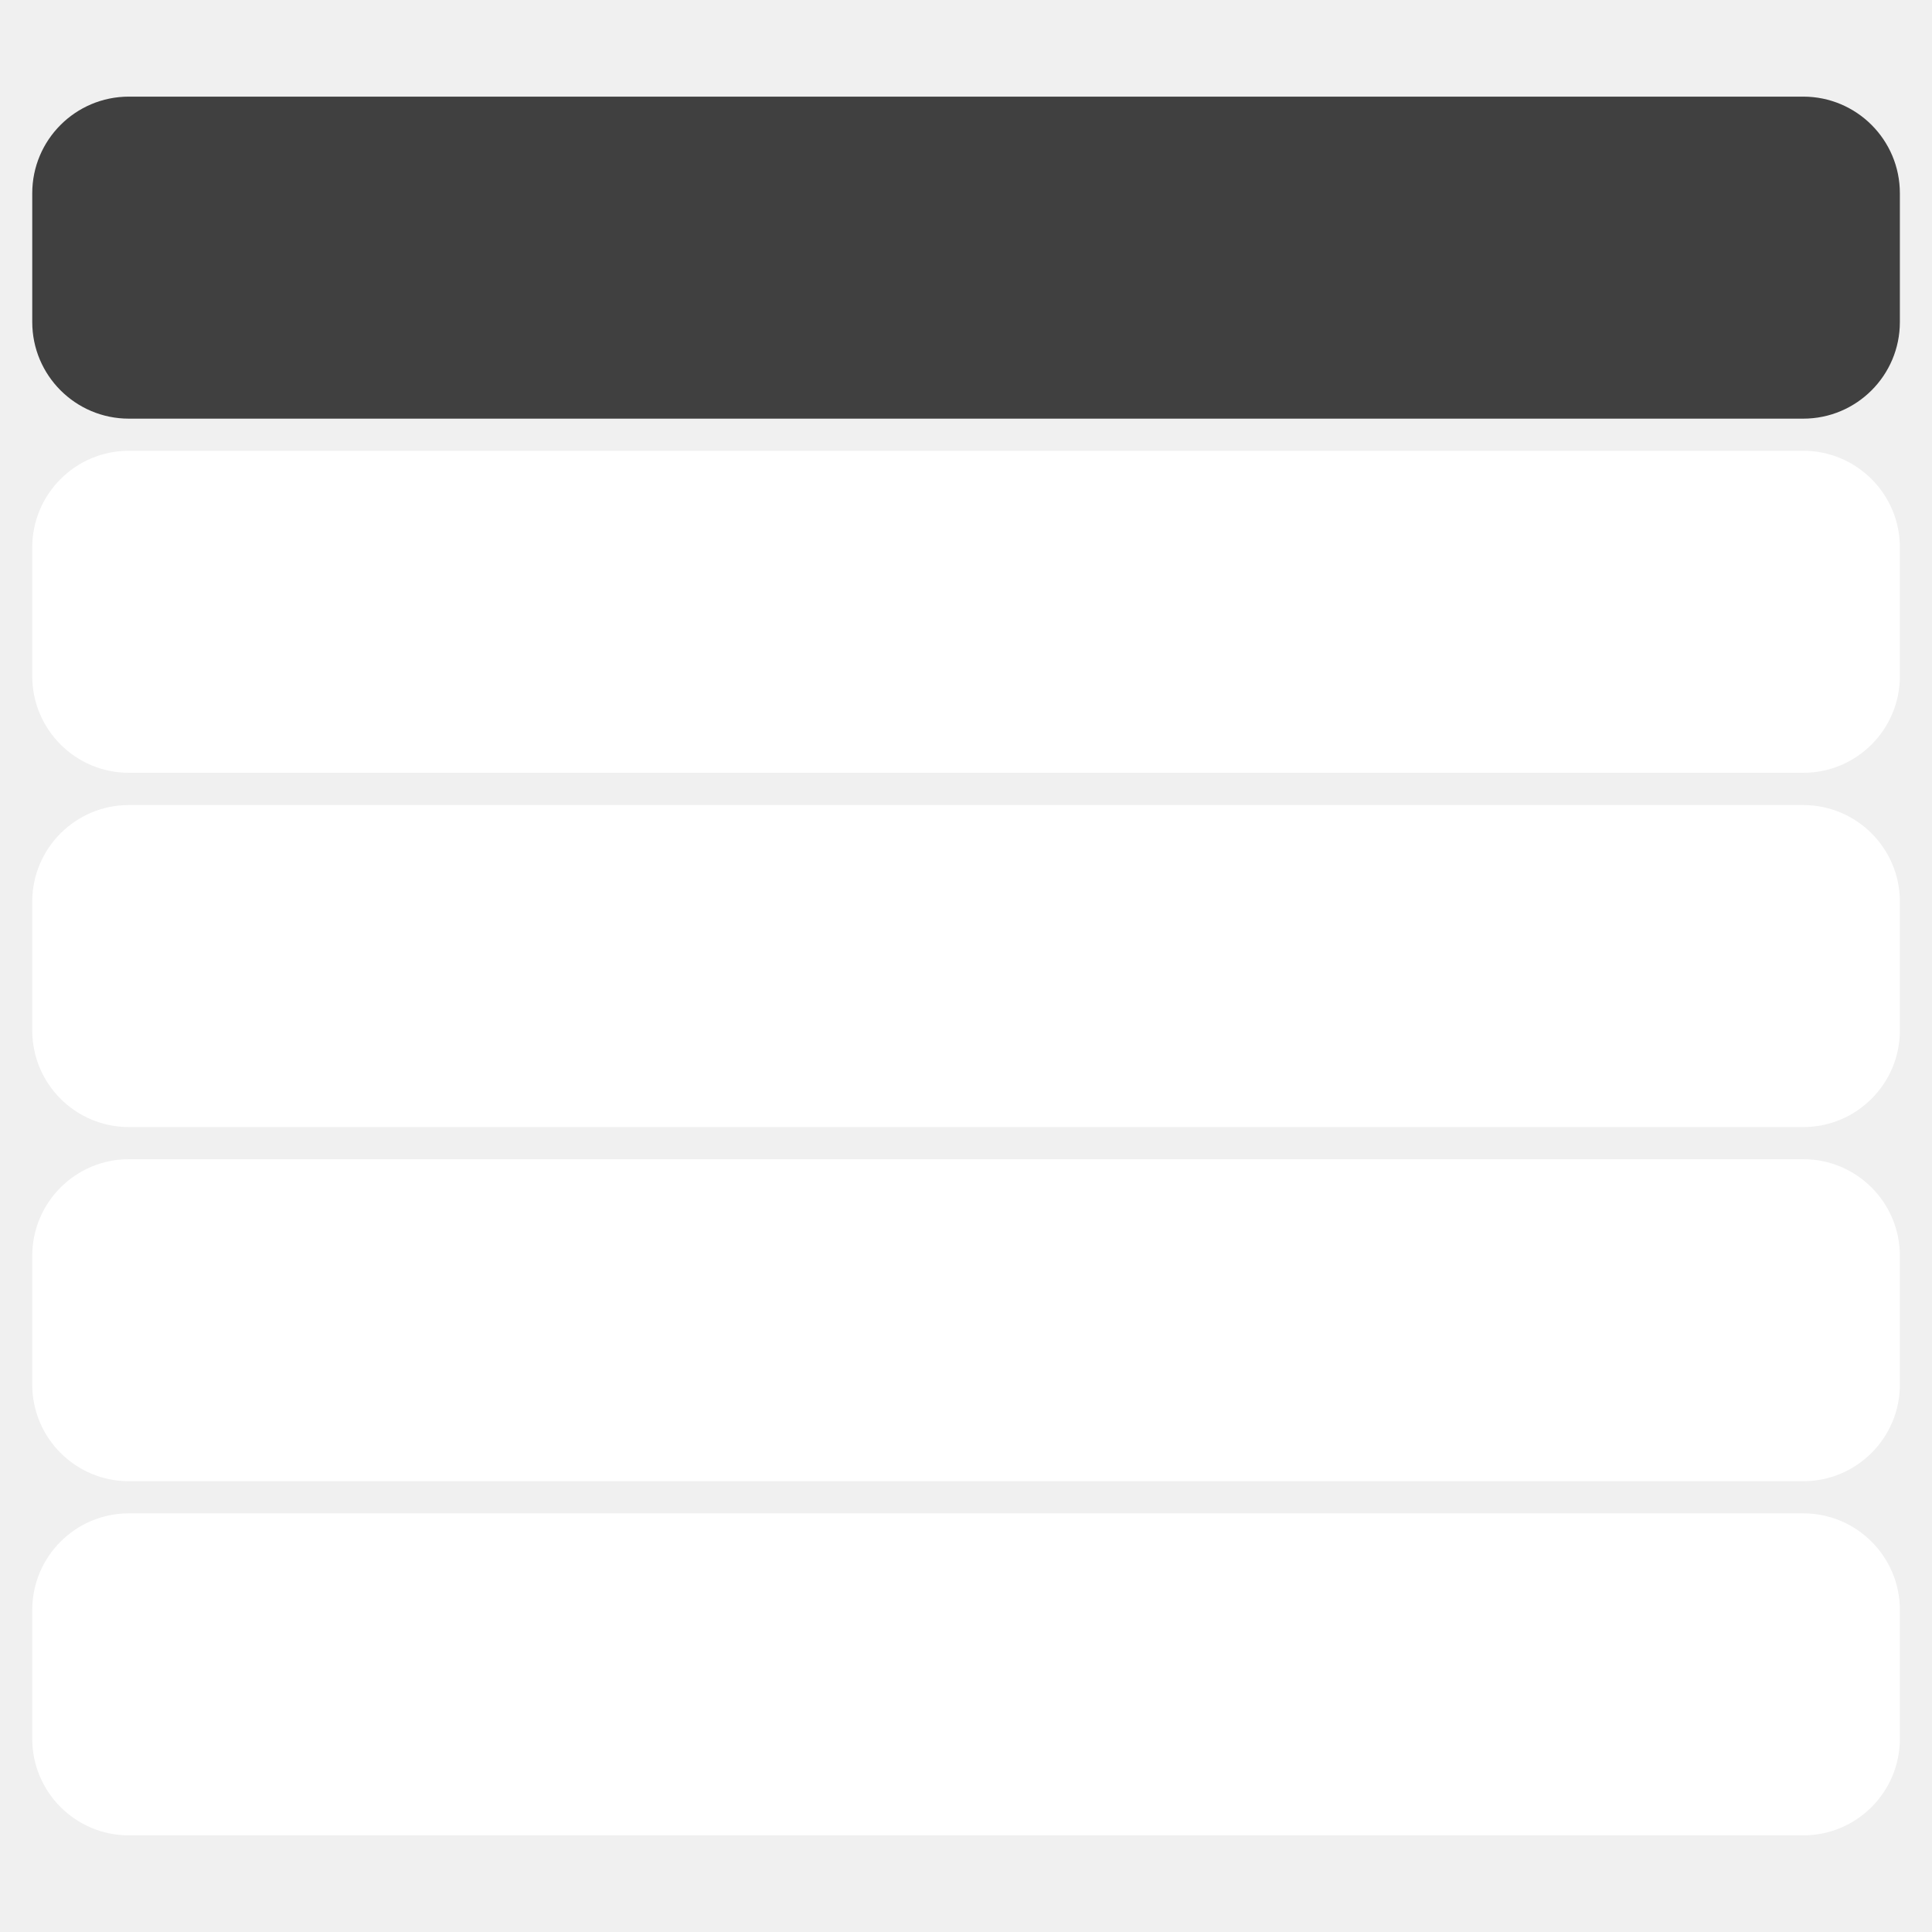
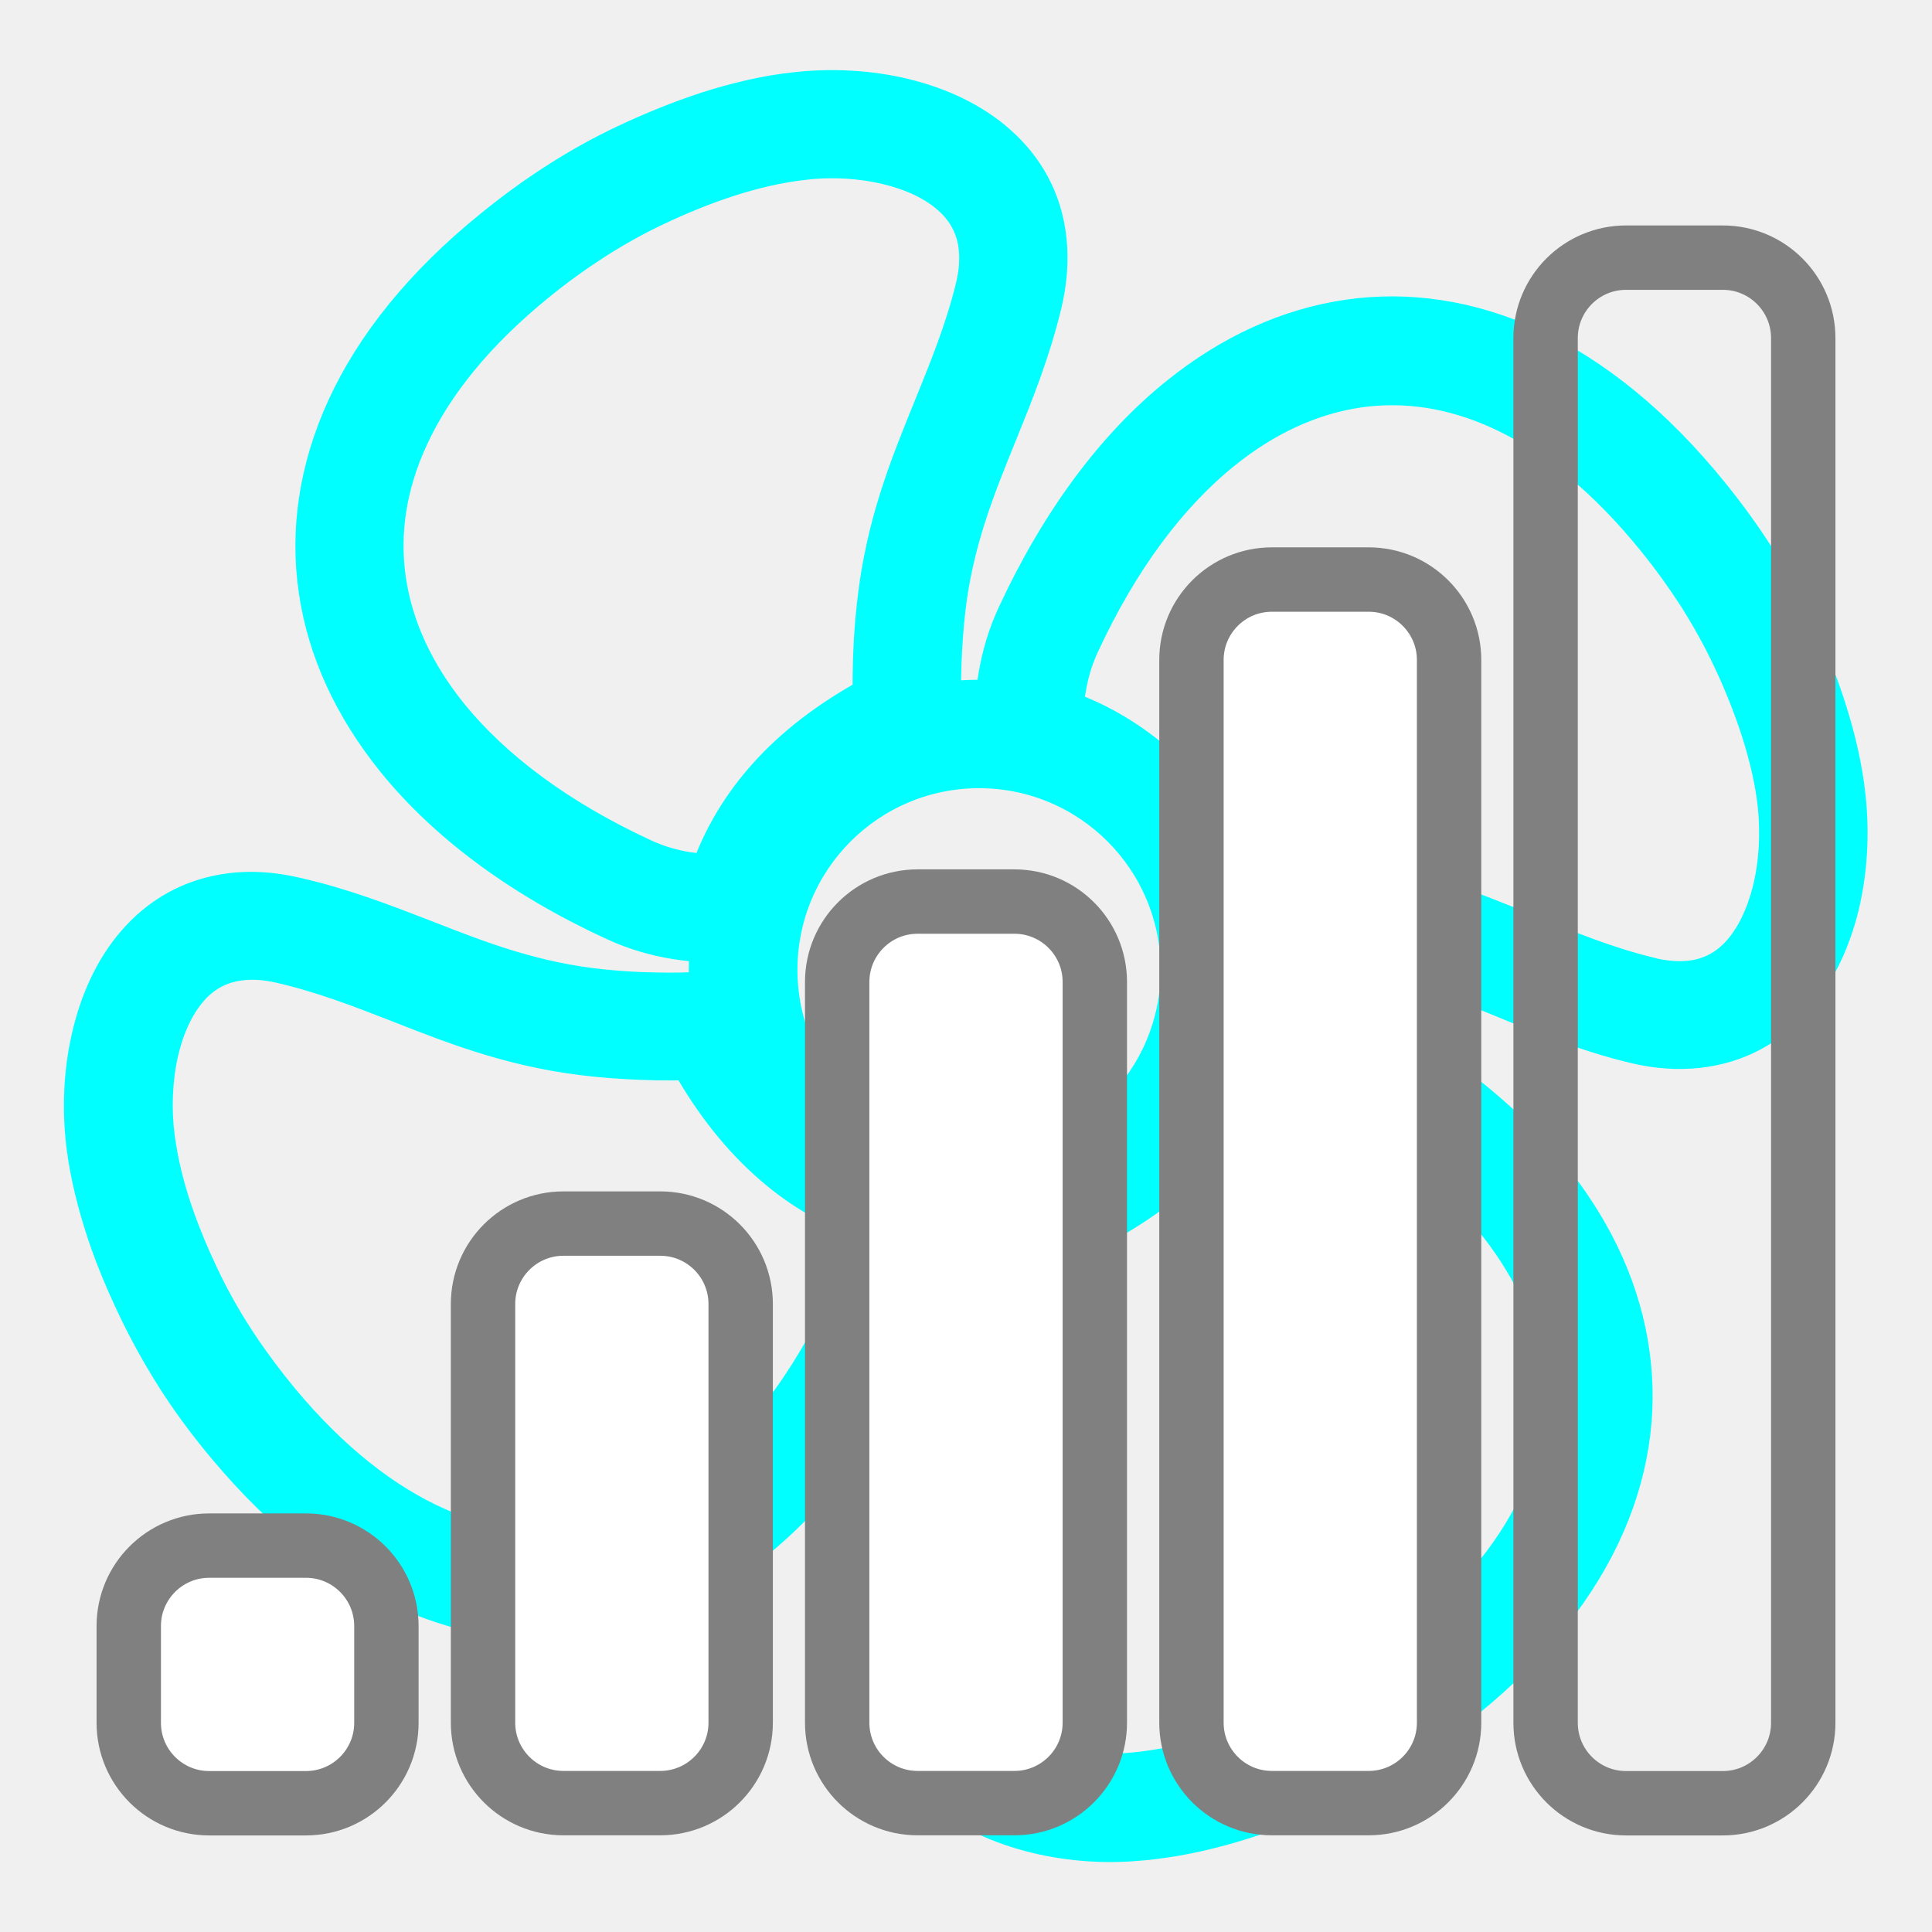
<svg xmlns="http://www.w3.org/2000/svg" width="60" height="60" viewBox="0 0 15.875 15.875" version="1.1" id="svg1">
  <defs id="defs1" />
  <g id="layer1" transform="translate(0,-281.125)">
-     <rect style="fill:#ffffff;fill-opacity:1;stroke:none;stroke-width:0.529;stroke-linecap:round;stroke-linejoin:round;stroke-dasharray:0.529, 1.587;stroke-dashoffset:0" id="rect1" width="15.346" height="2.646" x="0.265" y="293.56" rx="0.794" ry="0.794" />
-     <rect style="fill:#ffffff;fill-opacity:1;stroke:none;stroke-width:0.529;stroke-linecap:round;stroke-linejoin:round;stroke-dasharray:0.529, 1.587;stroke-dashoffset:0" id="rect1-4" width="15.346" height="2.646" x="0.265" y="290.65" rx="0.794" ry="0.794" />
-     <rect style="fill:#ffffff;fill-opacity:1;stroke:none;stroke-width:0.529;stroke-linecap:round;stroke-linejoin:round;stroke-dasharray:0.529, 1.587;stroke-dashoffset:0" id="rect1-4-8" width="15.346" height="2.646" x="0.265" y="287.74" rx="0.794" ry="0.794" />
-     <rect style="fill:#ffffff;fill-opacity:1;stroke:none;stroke-width:0.529;stroke-linecap:round;stroke-linejoin:round;stroke-dasharray:0.529, 1.587;stroke-dashoffset:0" id="rect1-4-8-1" width="15.346" height="2.646" x="0.265" y="284.829" rx="0.794" ry="0.794" />
-     <rect style="fill:#404040;fill-opacity:1;stroke:none;stroke-width:0.529;stroke-linecap:round;stroke-linejoin:round;stroke-dasharray:0.529, 1.587;stroke-dashoffset:0" id="rect1-4-8-0" width="15.346" height="2.646" x="0.265" y="281.919" rx="0.794" ry="0.794" />
+     <path style="fill:#00ffff;fill-opacity:1;stroke:#00ffff;stroke-width:0.265;stroke-dasharray:none;stroke-opacity:1" id="path1032" d="m 8.771,286.936 c 0.284,0.103 0.545,0.259 0.781,0.471 0.253,0.226 0.474,0.512 0.665,0.862 0.09,0 0.182,0.002 0.272,0.005 0.164,0.007 0.322,0.018 0.476,0.035 0.645,0.074 1.132,0.272 1.618,0.473 0.31,0.126 0.62,0.254 0.972,0.34 0.003,0.002 0.007,0.002 0.012,0.004 0.118,0.028 0.225,0.035 0.318,0.025 0.167,-0.018 0.3,-0.095 0.402,-0.21 0.115,-0.13 0.197,-0.309 0.246,-0.507 0.054,-0.218 0.066,-0.458 0.043,-0.684 -0.021,-0.203 -0.071,-0.409 -0.135,-0.611 -0.067,-0.208 -0.149,-0.41 -0.24,-0.602 -0.082,-0.174 -0.176,-0.341 -0.277,-0.501 -0.102,-0.158 -0.213,-0.312 -0.336,-0.464 -0.405,-0.502 -0.832,-0.847 -1.26,-1.045 -0.391,-0.181 -0.785,-0.24 -1.164,-0.185 -0.382,0.056 -0.755,0.226 -1.101,0.505 -0.445,0.358 -0.844,0.891 -1.164,1.584 -0.054,0.117 -0.089,0.236 -0.108,0.356 -0.01,0.051 -0.017,0.102 -0.02,0.153 z m -2.961,1.341 c 0.102,-0.286 0.258,-0.547 0.468,-0.783 0.223,-0.251 0.51,-0.473 0.86,-0.665 0,-0.092 0,-0.182 0.003,-0.274 0.005,-0.162 0.016,-0.322 0.034,-0.476 0.072,-0.65 0.271,-1.136 0.468,-1.62 0.128,-0.315 0.256,-0.63 0.34,-0.972 0.03,-0.123 0.038,-0.233 0.026,-0.33 -0.018,-0.166 -0.097,-0.3 -0.212,-0.402 -0.131,-0.117 -0.309,-0.197 -0.507,-0.245 -0.218,-0.053 -0.458,-0.066 -0.684,-0.039 -0.205,0.023 -0.41,0.071 -0.611,0.136 -0.205,0.066 -0.407,0.149 -0.601,0.241 -0.174,0.082 -0.34,0.176 -0.501,0.279 -0.162,0.105 -0.317,0.217 -0.463,0.336 -0.502,0.407 -0.847,0.835 -1.044,1.265 -0.181,0.391 -0.238,0.785 -0.182,1.162 0.056,0.382 0.228,0.755 0.507,1.1 0.359,0.443 0.894,0.842 1.587,1.162 0.117,0.054 0.236,0.087 0.356,0.107 0.053,0.007 0.103,0.012 0.154,0.017 z m -0.008,0.625 c -0.082,-0.005 -0.164,-0.014 -0.246,-0.026 -0.174,-0.028 -0.348,-0.077 -0.517,-0.156 -0.781,-0.359 -1.392,-0.819 -1.81,-1.336 -0.351,-0.435 -0.57,-0.909 -0.642,-1.403 -0.074,-0.497 0.002,-1.011 0.233,-1.515 0.236,-0.514 0.638,-1.019 1.218,-1.487 0.167,-0.136 0.341,-0.263 0.52,-0.378 0.181,-0.117 0.371,-0.223 0.571,-0.318 0.213,-0.1 0.44,-0.194 0.676,-0.271 0.24,-0.077 0.487,-0.136 0.734,-0.162 0.295,-0.033 0.609,-0.017 0.899,0.054 0.294,0.072 0.566,0.199 0.776,0.386 0.226,0.2 0.381,0.466 0.417,0.801 0.018,0.166 0.007,0.348 -0.041,0.545 -0.097,0.396 -0.231,0.727 -0.366,1.06 -0.181,0.445 -0.363,0.893 -0.425,1.452 -0.016,0.148 -0.026,0.289 -0.031,0.427 -0.003,0.095 -0.005,0.19 -0.003,0.286 0.092,-0.012 0.187,-0.018 0.282,-0.018 0.034,0 0.069,0.002 0.103,0.002 0.005,-0.054 0.011,-0.11 0.021,-0.164 0.028,-0.172 0.079,-0.346 0.158,-0.515 0.363,-0.781 0.822,-1.392 1.341,-1.809 0.435,-0.35 0.909,-0.566 1.405,-0.638 0.497,-0.072 1.009,0.004 1.513,0.236 0.514,0.238 1.018,0.642 1.487,1.223 0.133,0.164 0.258,0.336 0.376,0.52 0.117,0.182 0.223,0.373 0.317,0.571 0.102,0.215 0.195,0.441 0.269,0.675 0.077,0.24 0.135,0.487 0.161,0.735 0.031,0.295 0.015,0.609 -0.056,0.899 -0.072,0.292 -0.199,0.563 -0.387,0.775 -0.202,0.226 -0.468,0.379 -0.803,0.415 -0.162,0.018 -0.34,0.007 -0.53,-0.039 -0.005,-0.002 -0.01,-0.002 -0.015,-0.004 -0.386,-0.095 -0.722,-0.231 -1.057,-0.369 -0.443,-0.181 -0.888,-0.363 -1.454,-0.428 -0.148,-0.017 -0.289,-0.028 -0.427,-0.033 -0.059,-0.002 -0.12,-0.004 -0.179,-0.004 0.007,0.068 0.008,0.135 0.008,0.202 0,0.057 -0.002,0.115 -0.007,0.172 0.103,0.009 0.208,0.021 0.312,0.044 0.171,0.036 0.341,0.093 0.509,0.181 0.765,0.396 1.354,0.883 1.748,1.42 0.33,0.448 0.525,0.934 0.574,1.431 0.051,0.501 -0.048,1.009 -0.302,1.502 -0.261,0.504 -0.686,0.99 -1.287,1.431 -0.172,0.126 -0.35,0.245 -0.535,0.353 -0.187,0.108 -0.382,0.207 -0.586,0.292 -0.22,0.092 -0.451,0.176 -0.688,0.24 -0.241,0.066 -0.489,0.112 -0.742,0.128 -0.295,0.02 -0.609,-0.012 -0.896,-0.097 -0.29,-0.085 -0.555,-0.223 -0.757,-0.42 -0.217,-0.211 -0.359,-0.484 -0.381,-0.82 -0.01,-0.166 0.01,-0.348 0.067,-0.542 0.115,-0.391 0.264,-0.716 0.415,-1.042 0.202,-0.437 0.404,-0.875 0.492,-1.433 0.021,-0.135 0.038,-0.277 0.049,-0.425 0.005,-0.061 0.008,-0.118 0.011,-0.176 -0.084,0.01 -0.167,0.015 -0.254,0.015 -0.105,0 -0.208,-0.007 -0.31,-0.021 -0.003,0.033 -0.008,0.066 -0.013,0.097 -0.026,0.174 -0.072,0.348 -0.149,0.519 -0.348,0.786 -0.799,1.403 -1.311,1.83 -0.428,0.358 -0.901,0.581 -1.393,0.661 -0.497,0.08 -1.011,0.014 -1.517,-0.21 -0.517,-0.23 -1.027,-0.625 -1.507,-1.198 -0.14,-0.167 -0.268,-0.338 -0.384,-0.514 -0.115,-0.177 -0.223,-0.364 -0.323,-0.566 -0.105,-0.215 -0.204,-0.441 -0.281,-0.671 -0.08,-0.24 -0.143,-0.486 -0.174,-0.732 -0.036,-0.294 -0.025,-0.607 0.043,-0.899 0.067,-0.294 0.19,-0.568 0.374,-0.781 0.199,-0.23 0.461,-0.387 0.796,-0.43 0.164,-0.021 0.346,-0.012 0.545,0.035 0.396,0.09 0.73,0.222 1.065,0.351 0.448,0.176 0.898,0.35 1.459,0.405 0.144,0.015 0.287,0.023 0.428,0.025 0.133,0.004 0.269,0 0.409,-0.007 -0.003,-0.048 -0.005,-0.097 -0.005,-0.144 0,-0.064 0.002,-0.128 0.007,-0.192 z m 3.392,-0.957 c -0.294,-0.294 -0.701,-0.476 -1.149,-0.476 -0.448,0 -0.855,0.182 -1.149,0.476 -0.294,0.294 -0.476,0.701 -0.476,1.149 0,0.448 0.182,0.855 0.476,1.149 0.294,0.294 0.701,0.476 1.149,0.476 0.448,0 0.855,-0.182 1.149,-0.476 0.294,-0.294 0.476,-0.701 0.476,-1.149 0,-0.448 -0.182,-0.855 -0.476,-1.149 z m -2.075,3.232 c -0.286,-0.099 -0.55,-0.249 -0.789,-0.458 -0.256,-0.222 -0.483,-0.504 -0.679,-0.85 -0.09,0.002 -0.181,0.002 -0.274,0 -0.159,-0.004 -0.318,-0.012 -0.474,-0.028 -0.652,-0.064 -1.141,-0.254 -1.626,-0.445 -0.315,-0.123 -0.632,-0.246 -0.975,-0.325 -0.123,-0.028 -0.233,-0.035 -0.332,-0.021 -0.167,0.021 -0.299,0.1 -0.399,0.217 -0.113,0.131 -0.192,0.31 -0.238,0.509 -0.049,0.218 -0.059,0.458 -0.03,0.686 0.026,0.203 0.077,0.409 0.144,0.607 0.071,0.21 0.158,0.41 0.249,0.597 0.084,0.171 0.179,0.335 0.286,0.496 0.108,0.162 0.223,0.315 0.343,0.46 0.412,0.494 0.845,0.832 1.279,1.024 0.396,0.176 0.789,0.228 1.167,0.167 0.381,-0.062 0.752,-0.24 1.093,-0.524 0.437,-0.364 0.827,-0.904 1.137,-1.603 0.053,-0.117 0.084,-0.238 0.102,-0.358 0.008,-0.048 0.013,-0.1 0.016,-0.151 z m 3.202,-1.278 c -0.115,0.281 -0.282,0.533 -0.506,0.76 -0.236,0.241 -0.532,0.45 -0.89,0.625 -0.003,0.095 -0.008,0.185 -0.016,0.272 -0.012,0.153 -0.031,0.31 -0.057,0.474 -0.103,0.647 -0.323,1.123 -0.542,1.597 -0.143,0.309 -0.284,0.615 -0.384,0.954 -0.036,0.122 -0.048,0.231 -0.043,0.33 0.011,0.167 0.082,0.304 0.192,0.41 0.125,0.122 0.3,0.212 0.494,0.269 0.215,0.062 0.455,0.087 0.683,0.072 0.202,-0.014 0.41,-0.053 0.615,-0.108 0.212,-0.057 0.417,-0.131 0.611,-0.213 0.179,-0.074 0.35,-0.159 0.512,-0.254 0.166,-0.095 0.325,-0.202 0.479,-0.315 0.52,-0.382 0.883,-0.794 1.101,-1.213 0.199,-0.382 0.274,-0.773 0.236,-1.154 -0.038,-0.384 -0.194,-0.763 -0.458,-1.123 -0.338,-0.46 -0.853,-0.881 -1.531,-1.233 -0.113,-0.059 -0.231,-0.099 -0.351,-0.123 -0.044,-0.015 -0.095,-0.023 -0.146,-0.028 z" />
+     <rect style="fill:#ffffff;fill-opacity:1;stroke:#808080;stroke-width:0.529;stroke-linecap:round;stroke-linejoin:round;stroke-dasharray:none;stroke-opacity:1" id="rect1" width="2.117" height="2.117" x="1.058" y="293.825" rx="0.661" ry="0.661" />
+     <rect style="fill:#ffffff;fill-opacity:1;stroke:#808080;stroke-width:0.529;stroke-linecap:round;stroke-linejoin:round;stroke-dasharray:none;stroke-opacity:1" id="rect1-7" width="2.117" height="4.762" x="3.969" y="291.179" rx="0.661" ry="0.661" />
+     <rect style="fill:#ffffff;fill-opacity:1;stroke:#808080;stroke-width:0.529;stroke-linecap:round;stroke-linejoin:round;stroke-dasharray:none;stroke-opacity:1" id="rect1-7-1" width="2.117" height="7.408" x="6.879" y="288.533" rx="0.661" ry="0.661" />
+     <rect style="fill:#ffffff;fill-opacity:1;stroke:#808080;stroke-width:0.529;stroke-linecap:round;stroke-linejoin:round;stroke-dasharray:none;stroke-opacity:1" id="rect1-7-1-1" width="2.117" height="10.054" x="9.79" y="285.887" rx="0.661" ry="0.661" />
+     <rect style="fill:none;fill-opacity:1;stroke:#808080;stroke-width:0.529;stroke-linecap:round;stroke-linejoin:round;stroke-dasharray:none;stroke-opacity:1" id="rect1-7-1-1-7" width="2.117" height="12.7" x="12.7" y="283.242" rx="0.661" ry="0.661" />
  </g>
</svg>
